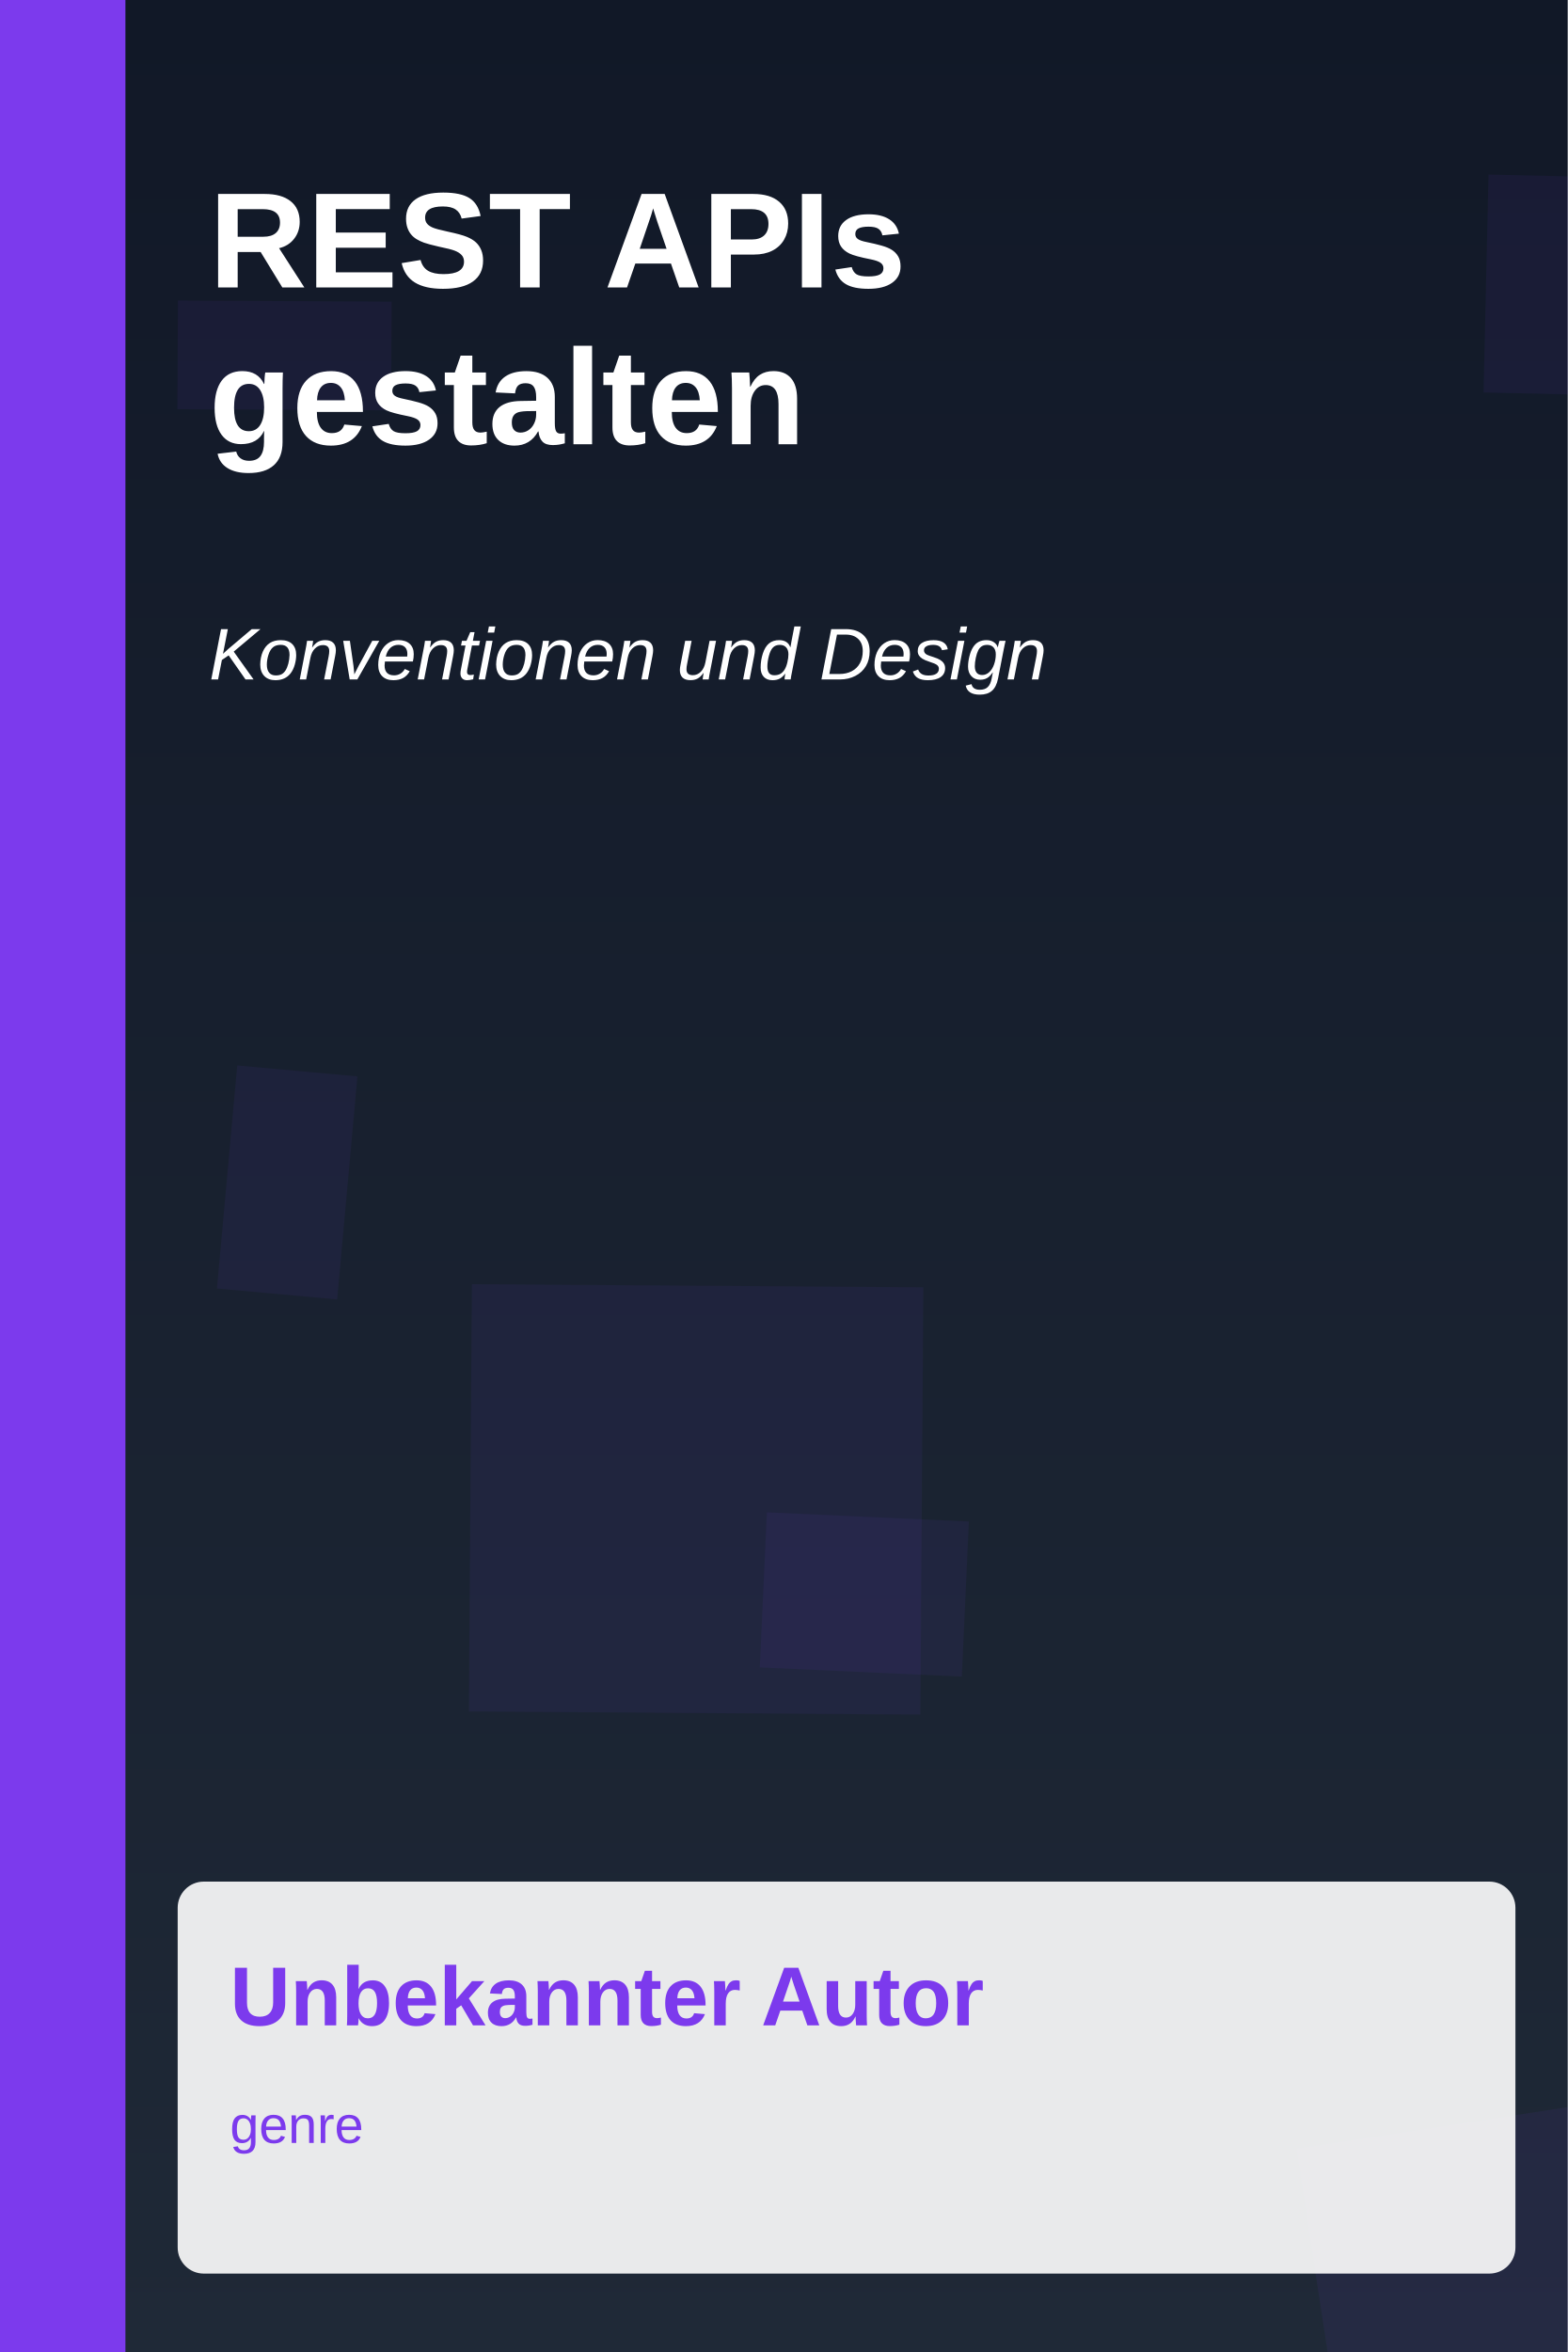
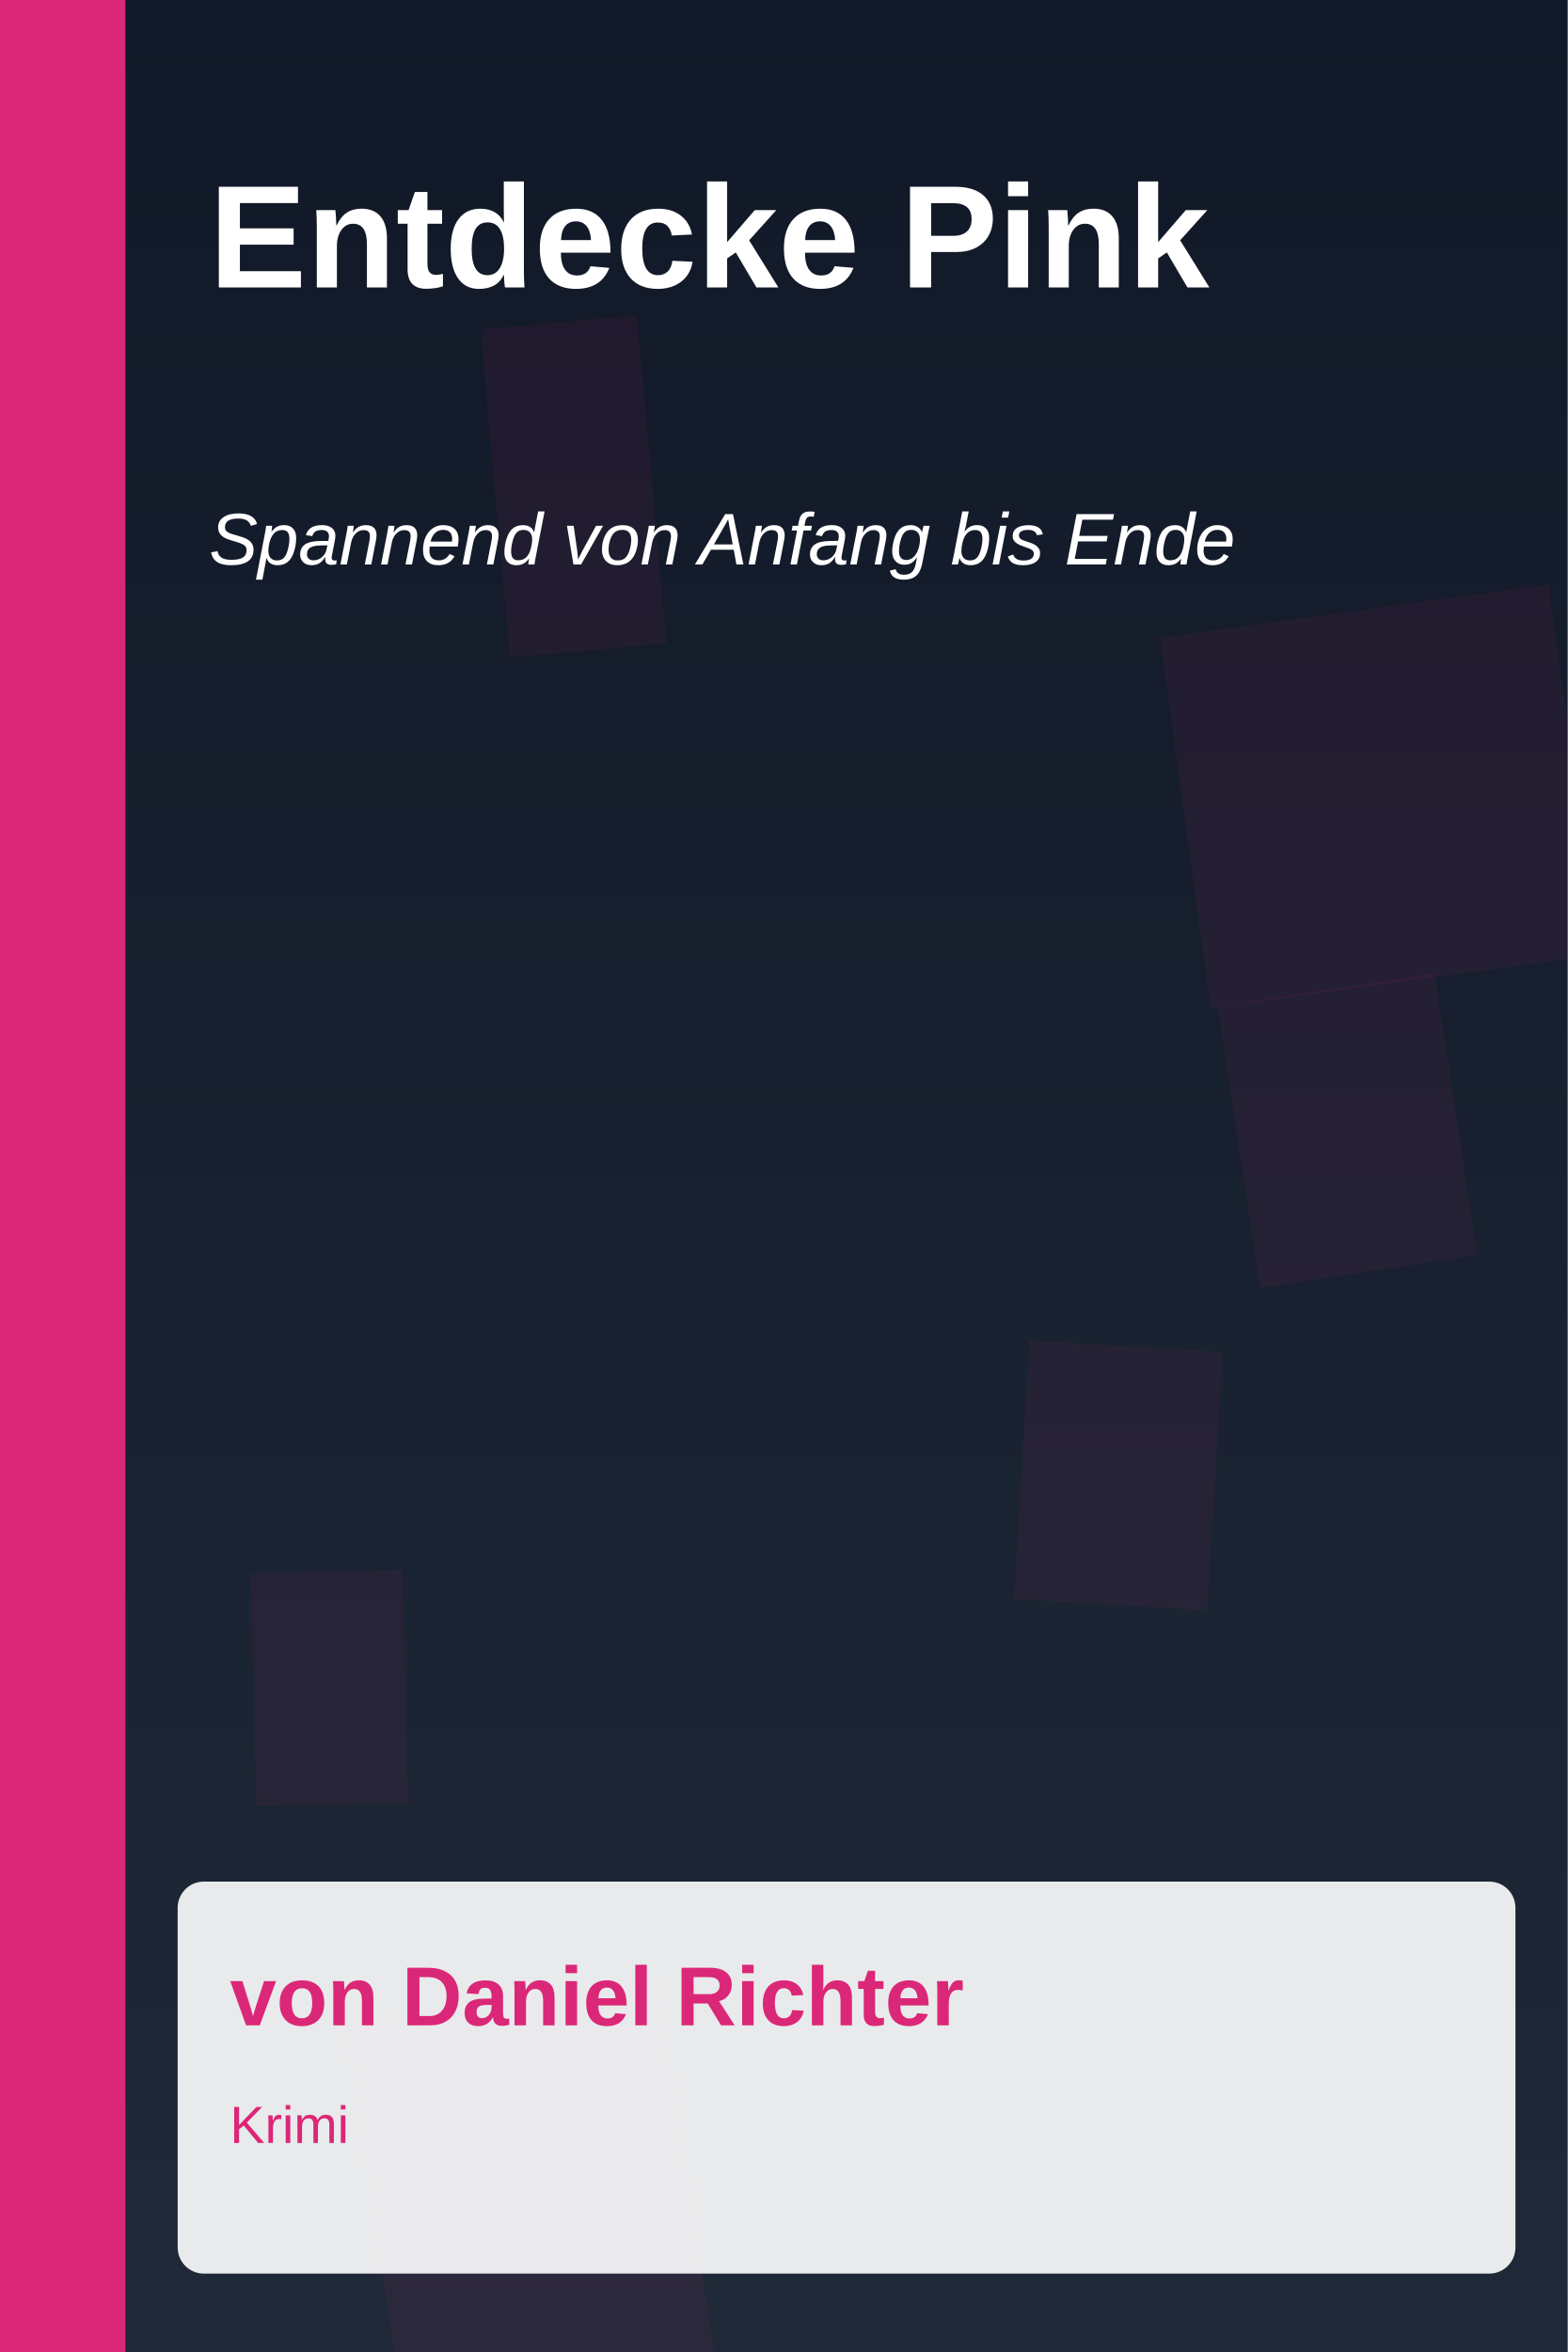
<svg xmlns="http://www.w3.org/2000/svg" width="600" height="900">
  <defs>
    <linearGradient id="bg" x1="0" y="0" x2="0" y2="1">
      <stop offset="0%" stop-color="#111827" />
      <stop offset="100%" stop-color="#1F2937" />
    </linearGradient>
  </defs>
  <rect width="600" height="900" fill="url(#bg)" />
-   <rect x="180.6" y="491.4" width="172.8" height="163.5" fill="#7C3AED" fill-opacity="0.07" transform="rotate(0.4 180.6 491.4)" />
-   <rect x="68.1" y="115.0" width="81.8" height="41.6" fill="#7C3AED" fill-opacity="0.07" transform="rotate(0.3 68.1 115.0)" />
-   <rect x="90.8" y="407.7" width="46.2" height="85.7" fill="#7C3AED" fill-opacity="0.07" transform="rotate(5.2 90.8 407.7)" />
-   <rect x="569.7" y="66.8" width="98.5" height="83.4" fill="#7C3AED" fill-opacity="0.07" transform="rotate(1.3 569.7 66.8)" />
-   <rect x="496.2" y="822.2" width="111.9" height="98.2" fill="#7C3AED" fill-opacity="0.07" transform="rotate(-8.7 496.2 822.2)" />
-   <rect x="293.5" y="578.7" width="77.4" height="59.4" fill="#7C3AED" fill-opacity="0.07" transform="rotate(2.6 293.5 578.7)" />
-   <rect x="0" y="0" width="48" height="900" fill="#7C3AED" />
+   <rect x="466" y="385" width="84" height="109" fill="#DB2777" fill-opacity="0.07" transform="rotate(-8.6 466 385)" />
+   <rect x="184" y="126" width="60" height="126" fill="#DB2777" fill-opacity="0.07" transform="rotate(-5.1 184 126)" />
+   <rect x="444" y="244" width="150" height="143" fill="#DB2777" fill-opacity="0.07" transform="rotate(-7.8 444 244)" />
+   <rect x="394" y="513" width="74" height="99" fill="#DB2777" fill-opacity="0.07" transform="rotate(3.4 394 513)" />
+   <rect x="96" y="602" width="58" height="89" fill="#DB2777" fill-opacity="0.07" transform="rotate(-1.3 96 602)" />
+   <rect x="132" y="774" width="121" height="147" fill="#DB2777" fill-opacity="0.07" transform="rotate(-8.5 132 774)" />
+   <rect x="0" y="0" width="48" height="900" fill="#DB2777" />
  <g font-family="Arial, sans-serif" fill="white">
-     <text x="80" y="110" font-size="52" font-weight="700">REST APIs</text>
-     <text x="80" y="170" font-size="52" font-weight="700">gestalten</text>
-     <text x="80" y="260" font-size="28" font-style="italic">Konventionen und Design</text>
+     <text x="80" y="110" font-size="56" font-weight="700">Entdecke Pink</text>
+     <text x="80" y="216" font-size="28" font-style="italic">Spannend von Anfang bis Ende</text>
  </g>
  <rect x="68" y="720" width="512" height="150" rx="10" fill="rgba(255,255,255,0.9)" />
-   <text x="88" y="775" font-size="32" font-weight="700" fill="#7C3AED" font-family="Arial, sans-serif">Unbekannter Autor</text>
-   <text x="88" y="820" font-size="20" fill="#7C3AED" font-family="Arial, sans-serif">genre</text>
+   <text x="88" y="775" font-size="32" font-weight="700" fill="#DB2777" font-family="Arial, sans-serif">von Daniel Richter</text>
+   <text x="88" y="820" font-size="20" fill="#DB2777" font-family="Arial, sans-serif">Krimi</text>
</svg>
